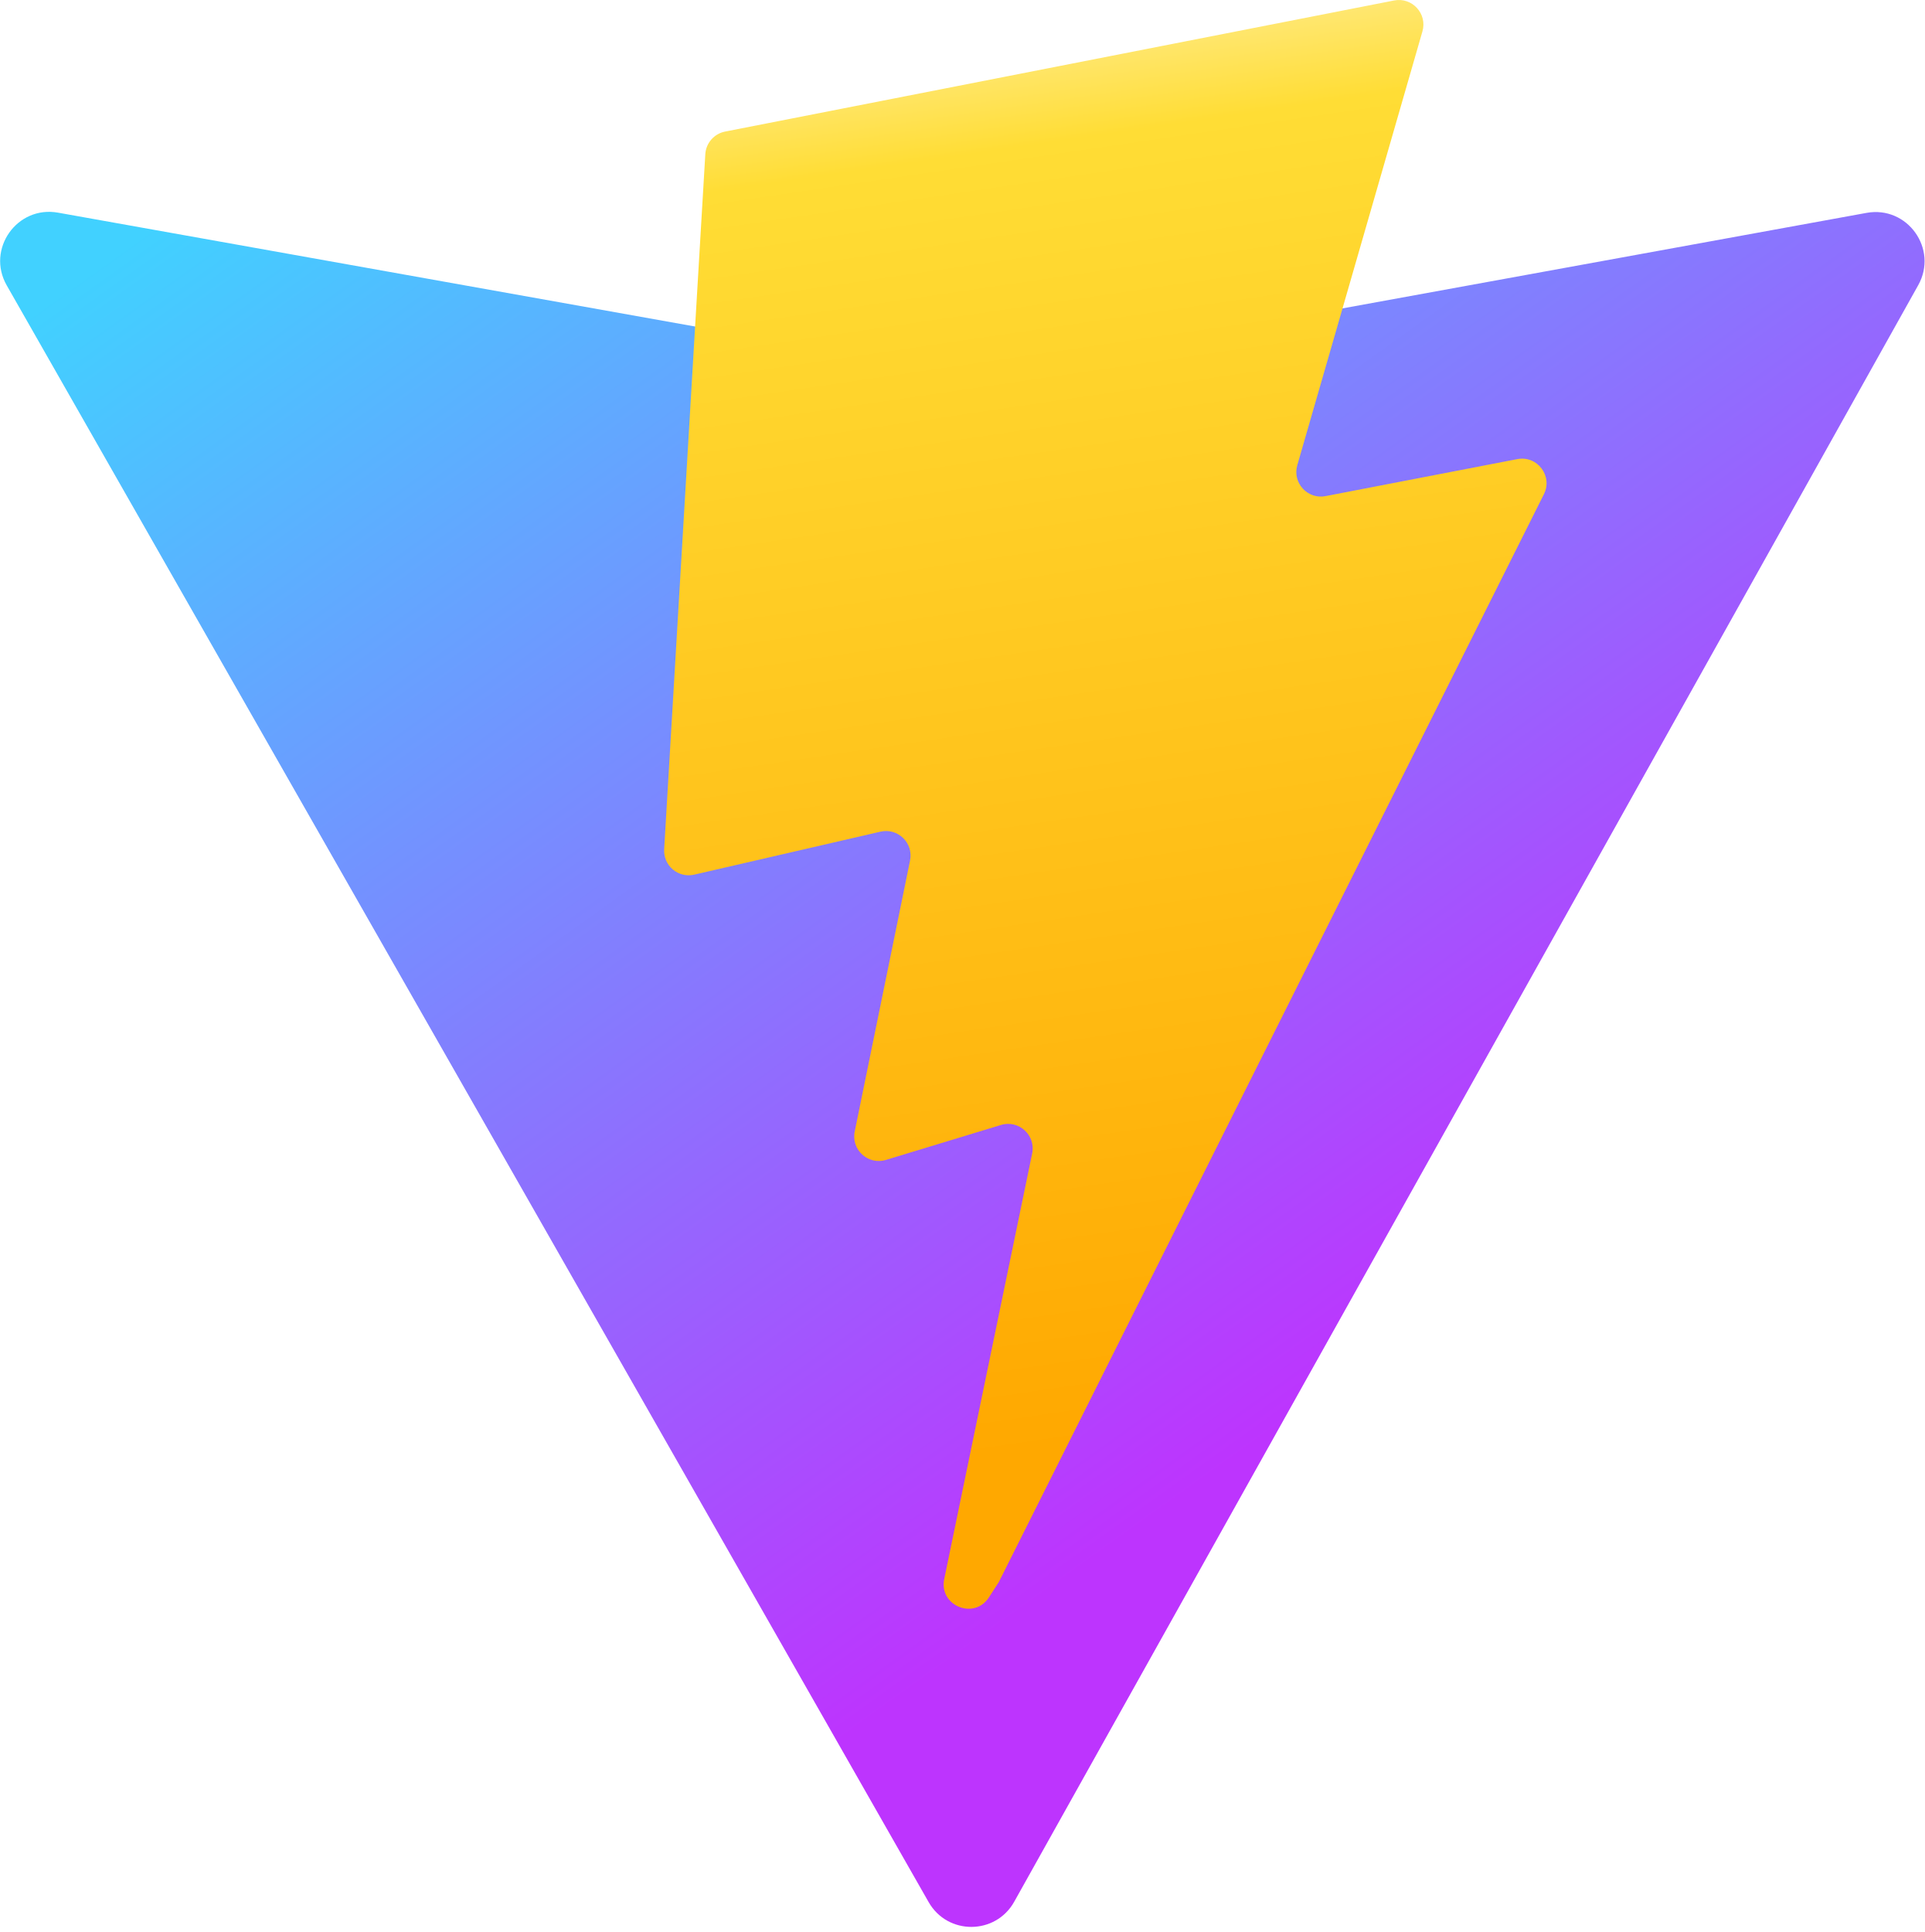
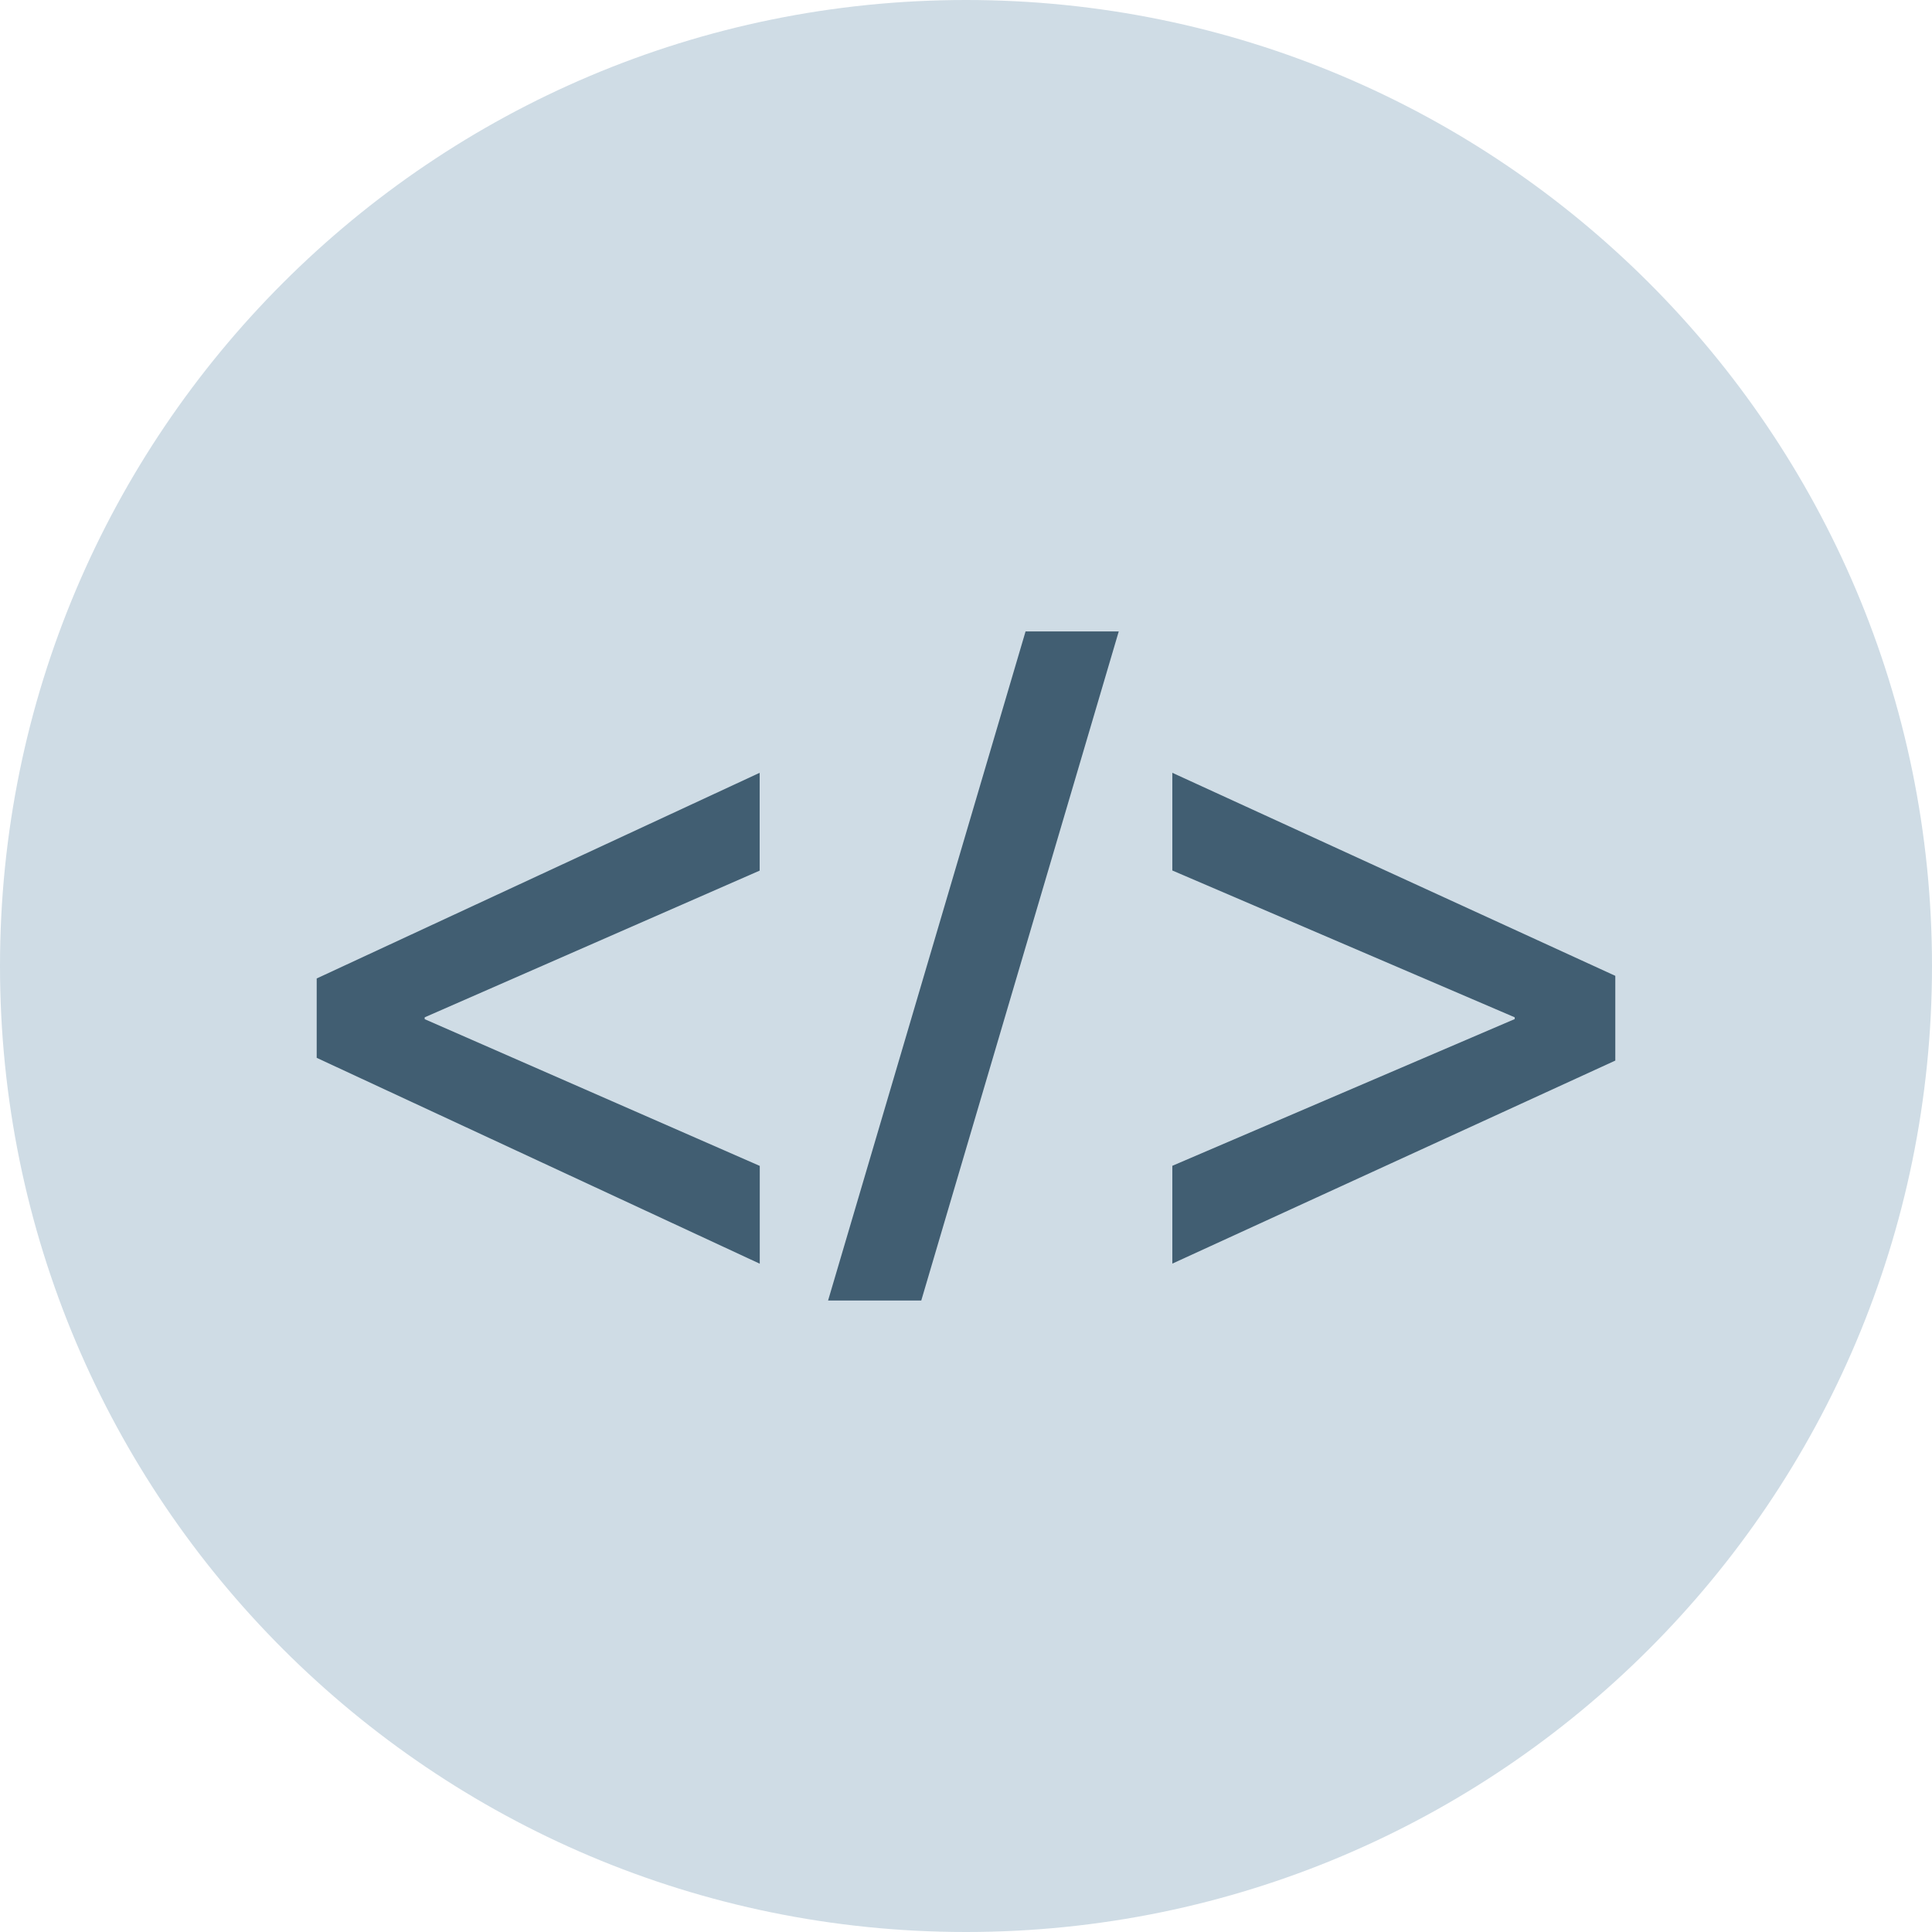
- <svg xmlns="http://www.w3.org/2000/svg" aria-hidden="true" role="img" class="iconify iconify--logos" width="31.88" height="32" preserveAspectRatio="xMidYMid meet" viewBox="0 0 256 257">
-   <defs>
-     <linearGradient id="IconifyId1813088fe1fbc01fb466" x1="-.828%" x2="57.636%" y1="7.652%" y2="78.411%">
-       <stop offset="0%" stop-color="#41D1FF" />
-       <stop offset="100%" stop-color="#BD34FE" />
-     </linearGradient>
-     <linearGradient id="IconifyId1813088fe1fbc01fb467" x1="43.376%" x2="50.316%" y1="2.242%" y2="89.03%">
-       <stop offset="0%" stop-color="#FFEA83" />
-       <stop offset="8.333%" stop-color="#FFDD35" />
-       <stop offset="100%" stop-color="#FFA800" />
-     </linearGradient>
-   </defs>
-   <path fill="url(#IconifyId1813088fe1fbc01fb466)" d="M255.153 37.938L134.897 252.976c-2.483 4.44-8.862 4.466-11.382.048L.875 37.958c-2.746-4.814 1.371-10.646 6.827-9.67l120.385 21.517a6.537 6.537 0 0 0 2.322-.004l117.867-21.483c5.438-.991 9.574 4.796 6.877 9.62Z" />
-   <path fill="url(#IconifyId1813088fe1fbc01fb467)" d="M185.432.063L96.44 17.501a3.268 3.268 0 0 0-2.634 3.014l-5.474 92.456a3.268 3.268 0 0 0 3.997 3.378l24.777-5.718c2.318-.535 4.413 1.507 3.936 3.838l-7.361 36.047c-.495 2.426 1.782 4.5 4.151 3.78l15.304-4.649c2.372-.72 4.652 1.36 4.15 3.788l-11.698 56.621c-.732 3.542 3.979 5.473 5.943 2.437l1.313-2.028l72.516-144.72c1.215-2.423-.88-5.186-3.54-4.672l-25.505 4.922c-2.396.462-4.435-1.77-3.759-4.114l16.646-57.705c.677-2.35-1.37-4.583-3.769-4.113Z" />
+ <svg xmlns="http://www.w3.org/2000/svg" height="800px" width="800px" version="1.1" id="Layer_1" viewBox="0 0 512 512" xml:space="preserve">
+   <circle style="fill:#CFDCE5;" cx="256" cy="256" r="256" />
+   <g>
+     <path style="fill:#415E72;" d="M83.928,259.304L201.32,204.8v25.92l-88.776,38.88v0.488l88.8,38.888v25.92l-117.416-54.56   C83.928,280.336,83.928,259.304,83.928,259.304z" />
+     <path style="fill:#415E72;" d="M219.448,344.656l52.336-177.32h24.696l-52.336,177.32H219.448z" />
+     <path style="fill:#415E72;" d="M428.072,281.064L310.68,334.872v-25.92l90.736-38.888V269.6l-90.736-38.912V204.8l117.392,53.808   V281.064z" />
+   </g>
</svg>
